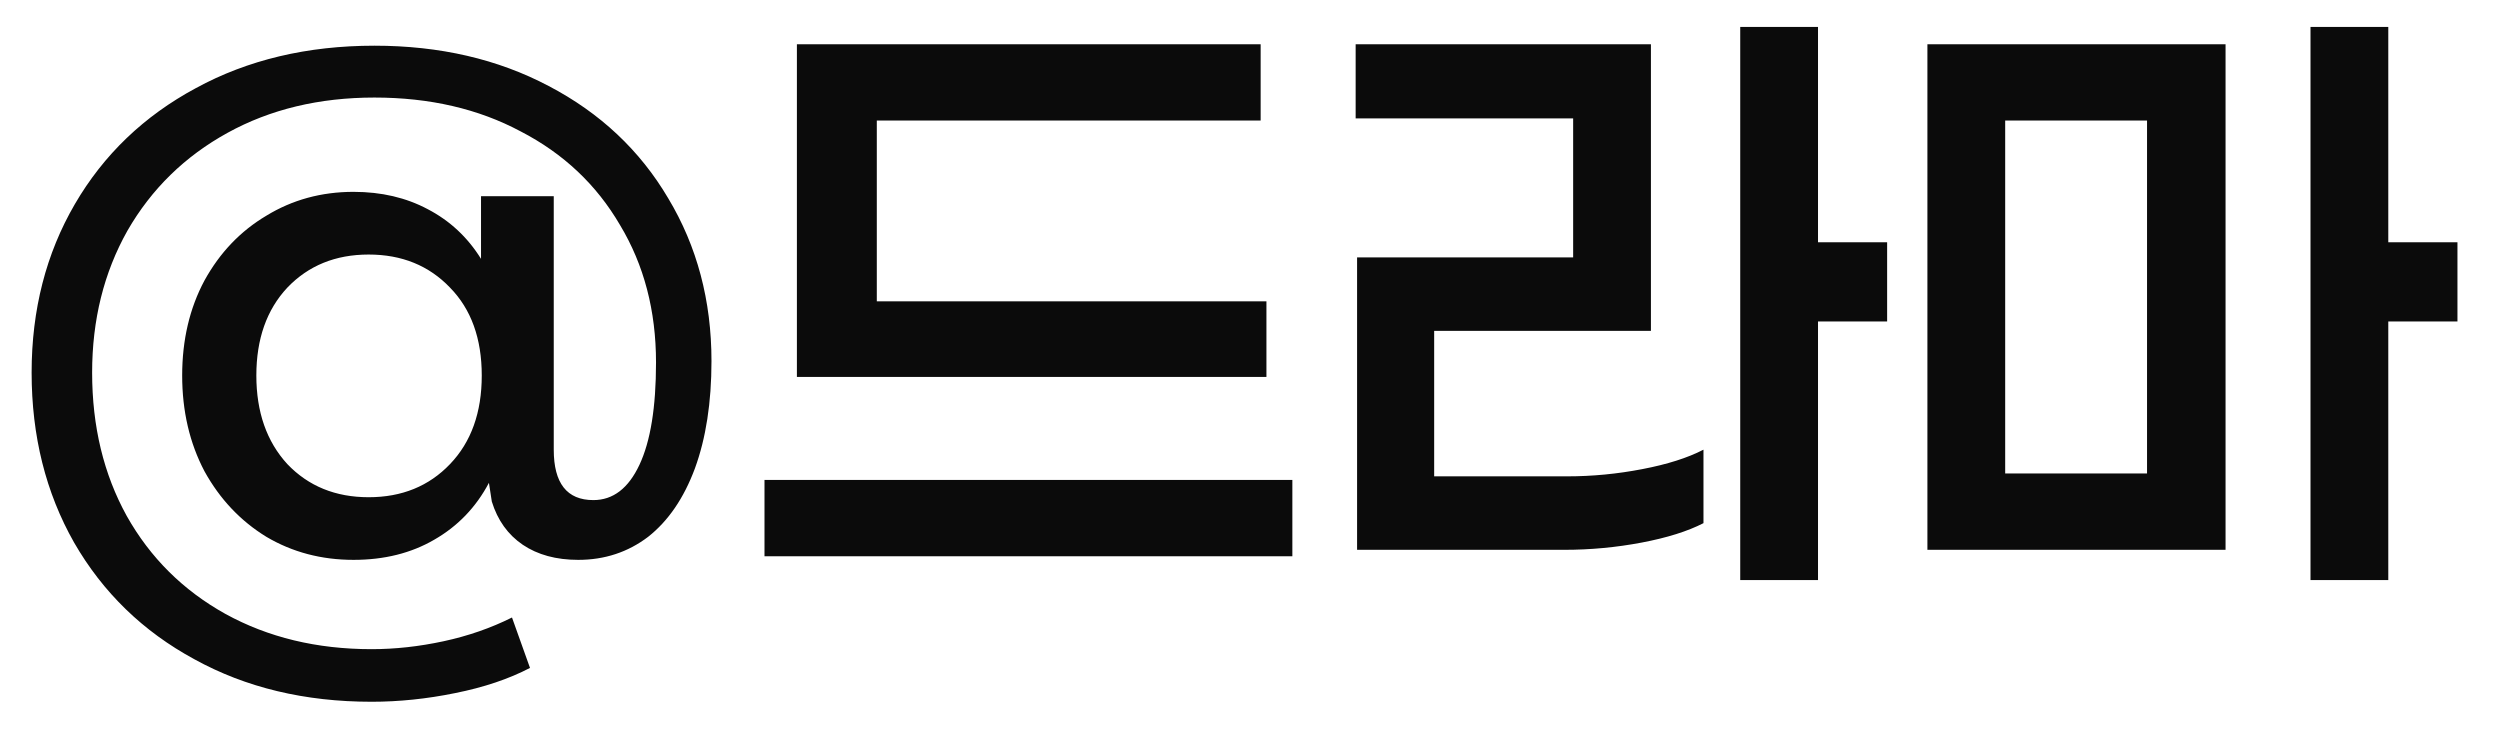
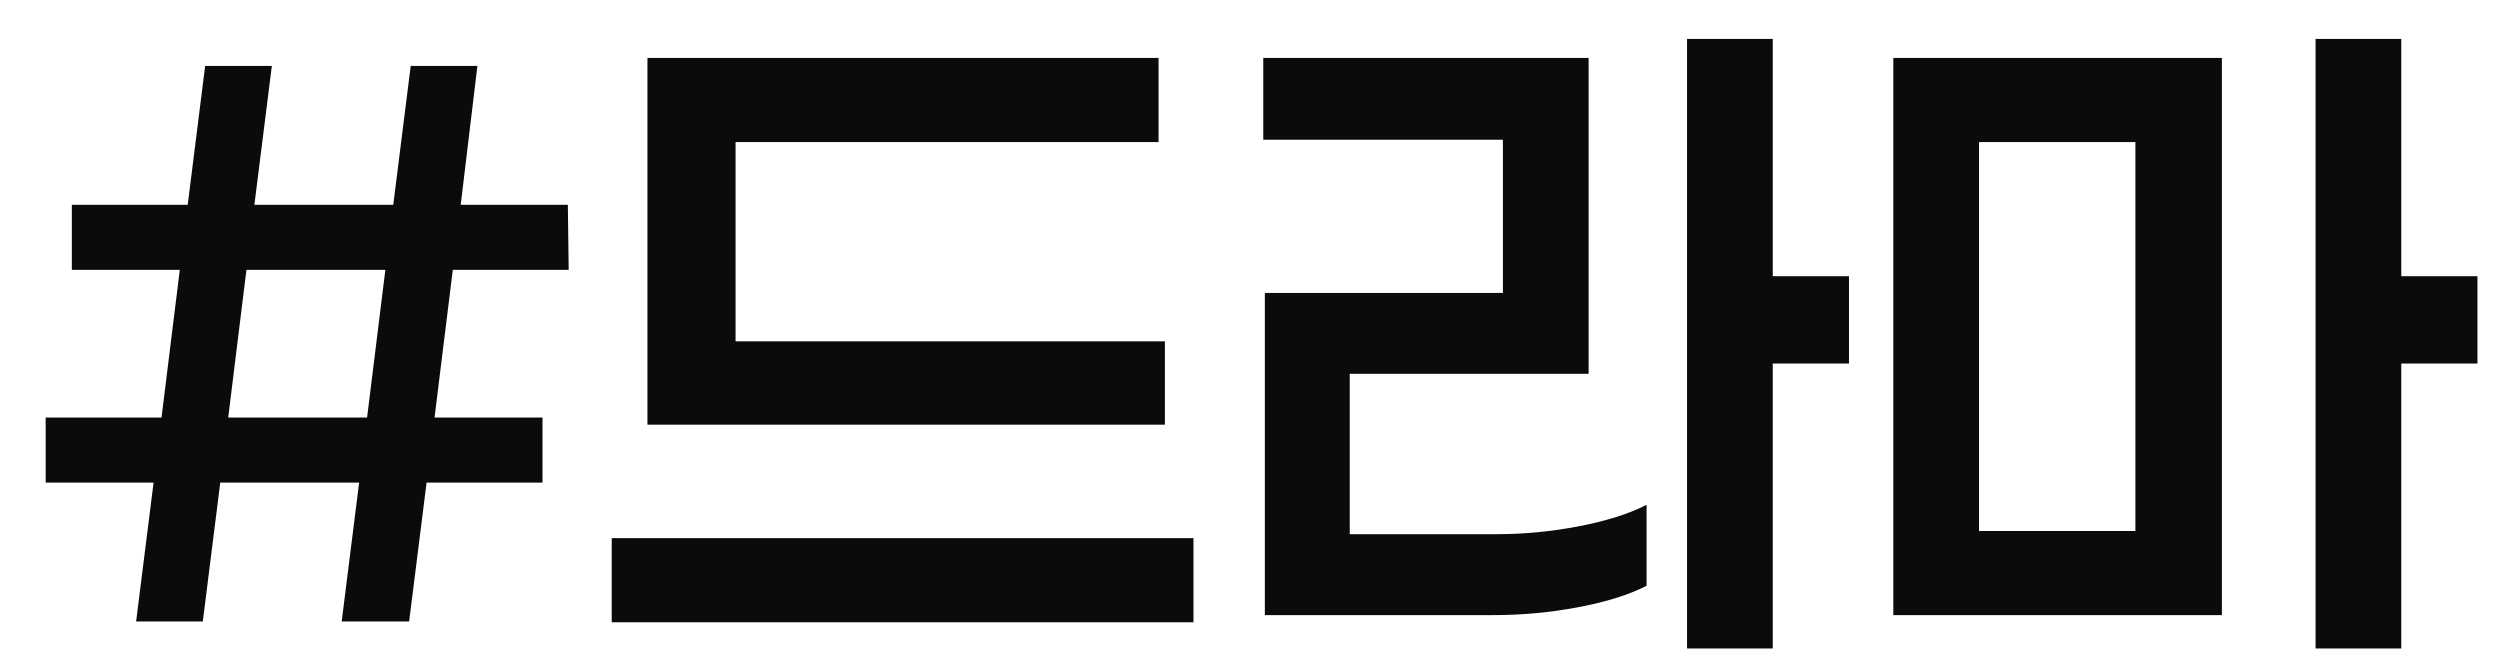
- <svg xmlns="http://www.w3.org/2000/svg" width="54" height="16" viewBox="0 0 54 16" fill="none">
-   <path d="M8.088 0.987C9.498 0.987 10.753 1.277 11.852 1.858C12.962 2.439 13.823 3.247 14.434 4.284C15.057 5.321 15.368 6.493 15.368 7.8C15.368 8.692 15.249 9.464 15.01 10.118C14.771 10.761 14.434 11.253 13.999 11.596C13.563 11.927 13.06 12.093 12.49 12.093C12.013 12.093 11.614 11.984 11.292 11.767C10.971 11.549 10.748 11.238 10.623 10.833L10.561 10.429C10.281 10.958 9.887 11.367 9.379 11.658C8.881 11.948 8.3 12.093 7.637 12.093C6.942 12.093 6.315 11.927 5.755 11.596C5.195 11.253 4.749 10.781 4.417 10.18C4.095 9.568 3.935 8.879 3.935 8.111C3.935 7.344 4.095 6.659 4.417 6.058C4.749 5.456 5.195 4.99 5.755 4.658C6.315 4.316 6.942 4.144 7.637 4.144C8.238 4.144 8.772 4.269 9.239 4.518C9.716 4.767 10.1 5.124 10.39 5.591V4.238H11.961V9.713C11.961 10.439 12.246 10.802 12.817 10.802C13.242 10.802 13.574 10.548 13.812 10.04C14.051 9.532 14.17 8.796 14.17 7.831C14.17 6.711 13.911 5.721 13.392 4.86C12.884 3.989 12.169 3.315 11.246 2.838C10.333 2.35 9.28 2.107 8.088 2.107C6.895 2.107 5.837 2.361 4.915 2.869C3.992 3.377 3.271 4.082 2.752 4.984C2.244 5.887 1.99 6.908 1.99 8.049C1.99 9.21 2.239 10.242 2.737 11.144C3.245 12.047 3.955 12.752 4.868 13.26C5.791 13.768 6.843 14.022 8.026 14.022C8.534 14.022 9.052 13.965 9.581 13.851C10.11 13.737 10.603 13.566 11.059 13.338L11.448 14.427C10.992 14.665 10.452 14.847 9.83 14.971C9.218 15.096 8.617 15.158 8.026 15.158C6.584 15.158 5.309 14.852 4.199 14.24C3.089 13.639 2.223 12.799 1.601 11.72C0.989 10.642 0.683 9.418 0.683 8.049C0.683 6.69 0.995 5.477 1.617 4.409C2.239 3.341 3.11 2.506 4.23 1.904C5.35 1.293 6.636 0.987 8.088 0.987ZM7.963 10.74C8.679 10.74 9.265 10.502 9.721 10.024C10.178 9.547 10.406 8.91 10.406 8.111C10.406 7.313 10.178 6.68 9.721 6.213C9.265 5.736 8.679 5.498 7.963 5.498C7.248 5.498 6.662 5.736 6.206 6.213C5.76 6.69 5.537 7.323 5.537 8.111C5.537 8.899 5.76 9.537 6.206 10.024C6.662 10.502 7.248 10.74 7.963 10.74ZM18.939 2.604V6.509H27.355V8.142H17.213V0.956H27.23V2.604H18.939ZM16.513 12.016V10.367H27.915V12.016H16.513ZM39.269 6.944V12.529H37.589V0.582H39.269V5.233H40.762V6.944H39.269ZM33.855 10.289C34.395 10.289 34.934 10.237 35.473 10.133C36.013 10.03 36.453 9.89 36.795 9.713V11.3C36.453 11.476 36.007 11.616 35.458 11.72C34.908 11.824 34.353 11.876 33.793 11.876H29.313V5.56H33.98V2.558H29.282V0.956H35.66V7.147H30.978V10.289H33.855ZM51.587 6.944V12.529H49.907V0.582H51.587V5.233H53.081V6.944H51.587ZM48.072 0.956V11.876H41.632V0.956H48.072ZM46.376 10.227V2.604H43.312V10.227H46.376Z" fill="#0B0B0B" />
+ <svg xmlns="http://www.w3.org/2000/svg" width="49" height="13" viewBox="0 0 49 13" fill="none">
+   <path d="M8.517 8.183H10.633V9.459H8.361L8.019 12.181H6.697L7.039 9.459H4.317L3.975 12.181H2.668L3.01 9.459H0.895V8.183H3.166L3.524 5.29H1.408V4.014H3.679L4.021 1.292H5.328L4.986 4.014H7.708L8.05 1.292H9.357L9.03 4.014H11.13L11.146 5.29H8.875L8.517 8.183ZM4.83 5.29L4.473 8.183H7.195L7.553 5.29H4.83ZM14.417 2.785V6.69H22.832V8.323H12.69V1.136H22.708V2.785H14.417ZM11.99 12.196V10.547H23.392V12.196H11.99ZM34.746 7.125V12.71H33.066V0.763H34.746V5.414H36.24V7.125H34.746ZM29.333 10.47C29.872 10.47 30.412 10.418 30.951 10.314C31.49 10.21 31.931 10.07 32.273 9.894V11.481C31.931 11.657 31.485 11.797 30.935 11.901C30.386 12.005 29.831 12.056 29.271 12.056H24.791V5.741H29.457V2.739H24.76V1.136H31.137V7.327H26.455V10.47H29.333ZM47.065 7.125V12.71H45.385V0.763H47.065V5.414H48.558V7.125H47.065ZM43.549 1.136V12.056H37.109V1.136H43.549ZM41.854 10.408V2.785H38.789V10.408H41.854Z" fill="#0B0B0B" />
</svg>
